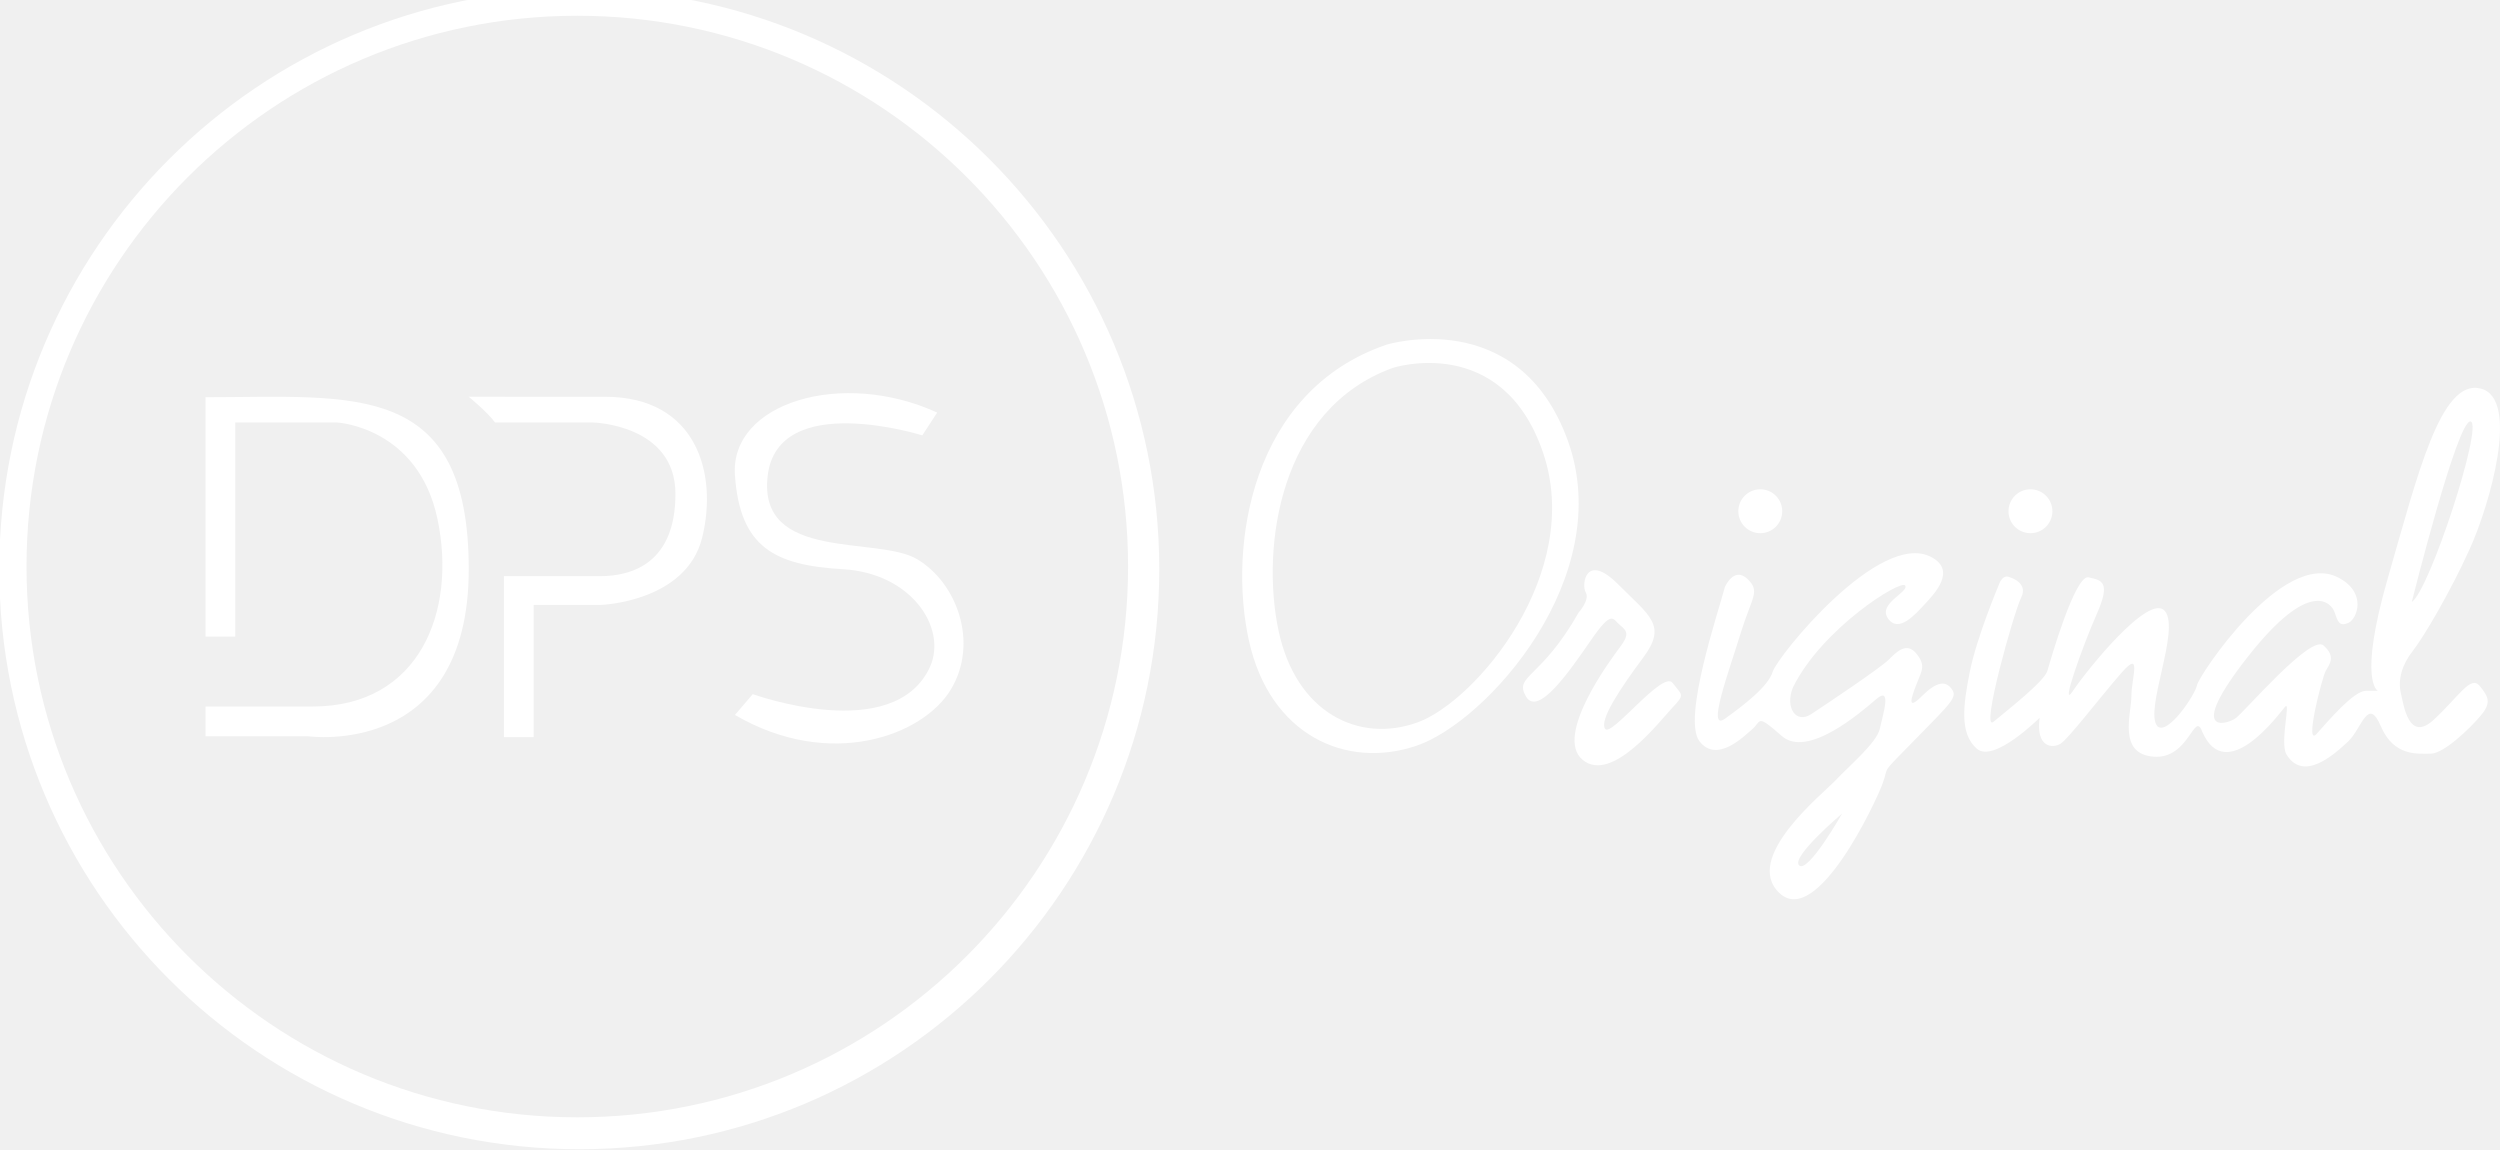
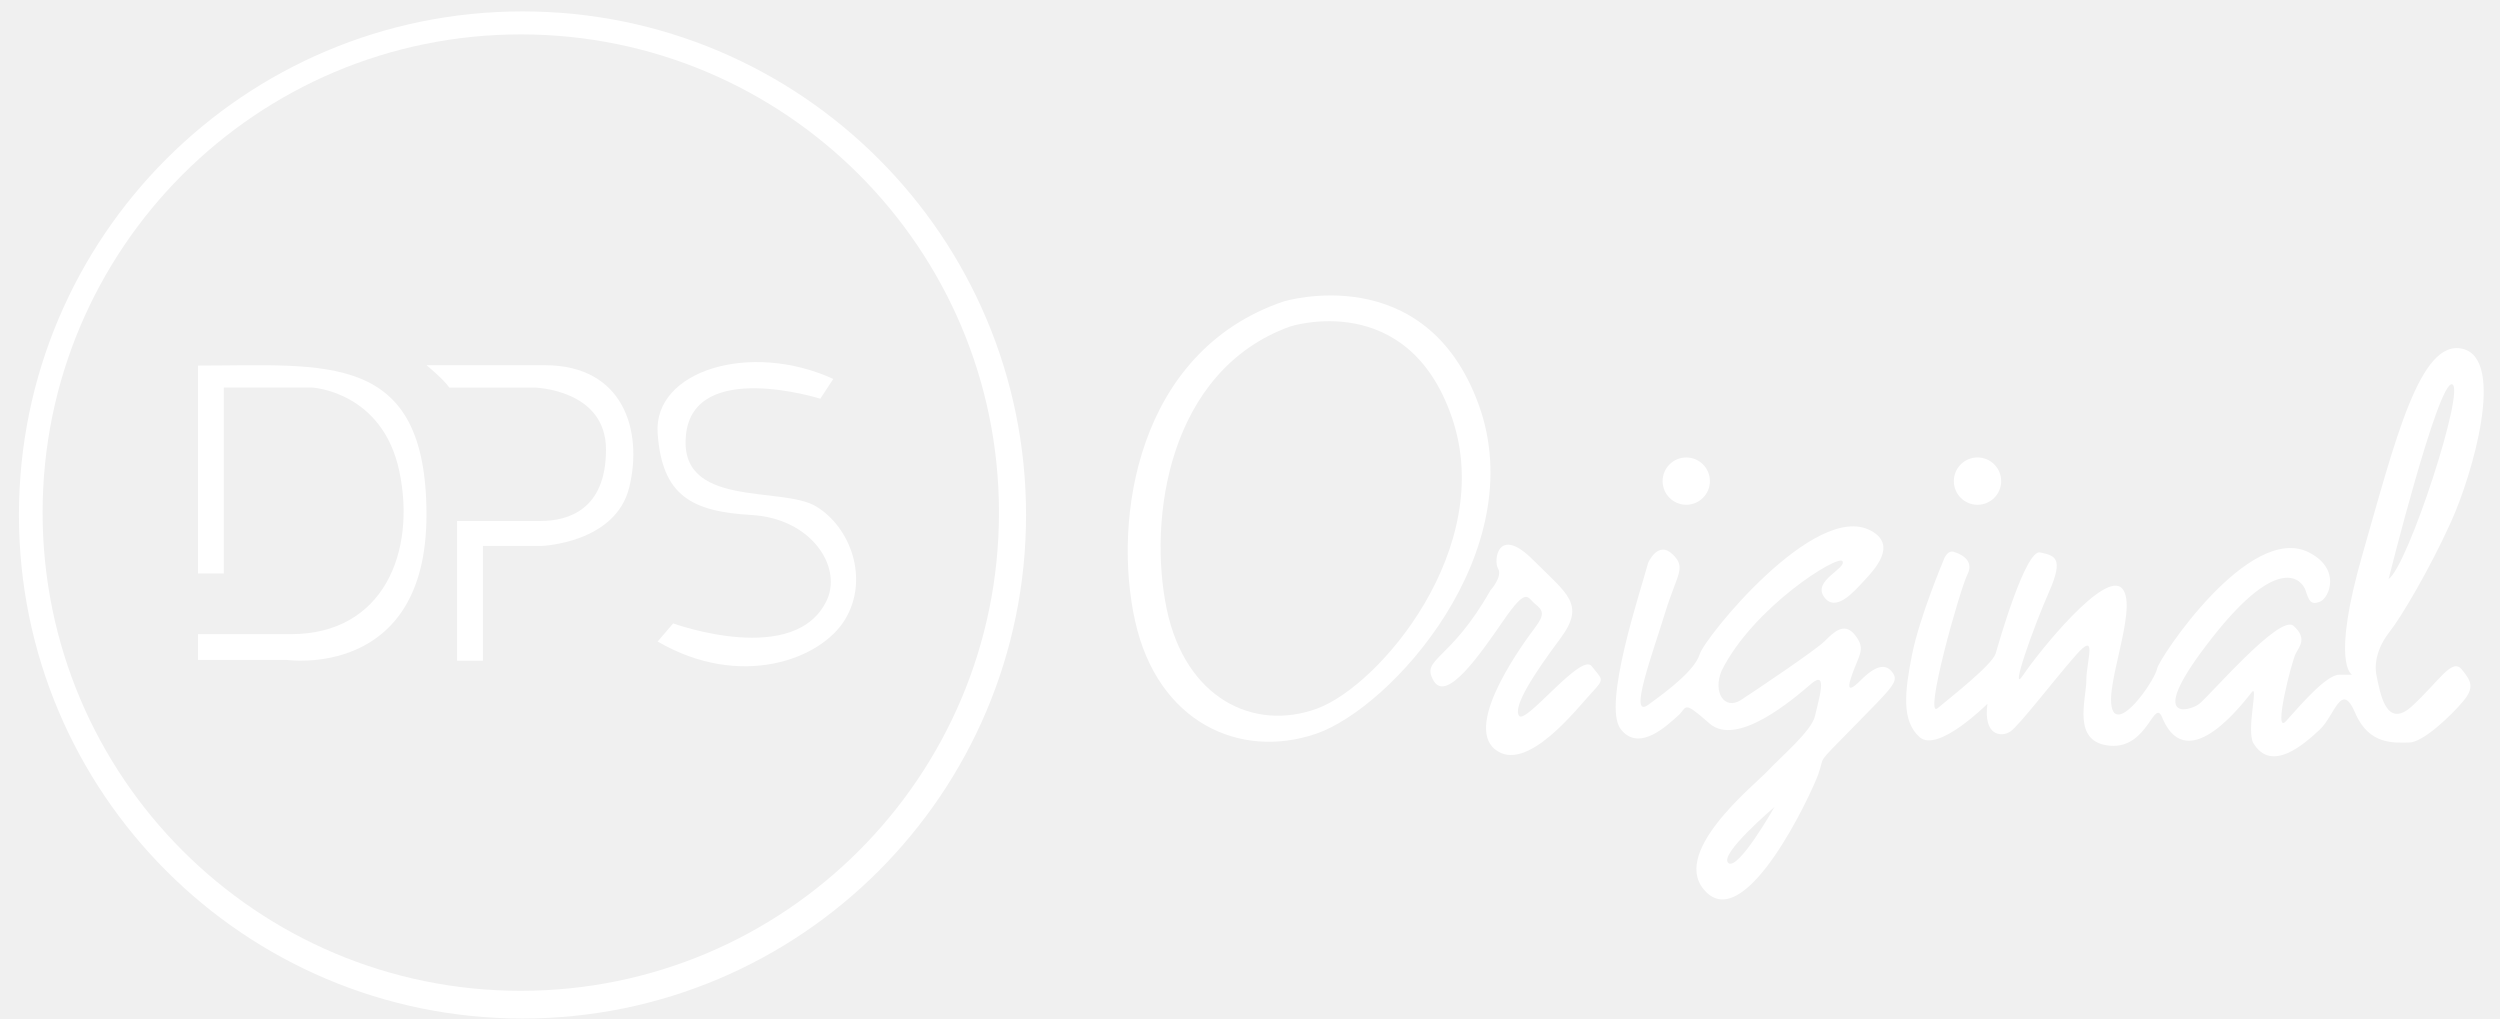
- <svg xmlns="http://www.w3.org/2000/svg" version="1.1" x="0px" y="0px" width="480.271px" height="220.774px" viewBox="0 0 480.271 220.774" enable-background="new 0 0 480.271 220.774" xml:space="preserve">
-   <g id="Layer_2" display="none">
-     <radialGradient id="SVGID_1_" cx="403.226" cy="291.57" r="363.663" gradientTransform="matrix(1.0005 0 0 1.0005 -7.8936 12.8336)" gradientUnits="userSpaceOnUse">
-       <stop offset="0" style="stop-color:#26405E" />
-       <stop offset="1" style="stop-color:#181F2E" />
-     </radialGradient>
-     <rect x="-9.651" y="-9.949" display="inline" fill="url(#SVGID_1_)" width="810.369" height="628.999" />
-   </g>
-   <g id="Layer_3" display="none">
- </g>
-   <g id="Healthcare" display="none">
- </g>
-   <g id="Our_Work" display="none">
- </g>
-   <g id="LOGO">
+ <svg xmlns="http://www.w3.org/2000/svg" version="1.1" id="Layer_1" x="0px" y="0px" width="95.356px" height="38.849px" viewBox="0 0 95.356 38.849" enable-background="new 0 0 95.356 38.849" xml:space="preserve">
+   <g>
    <g>
      <g>
-         <g>
-           <path fill="#FFFFFF" d="M111.285-2.07C49.748-2.07-0.137,47.814-0.137,109.352s49.885,111.423,111.422,111.423      c61.536,0,111.42-49.886,111.42-111.423S172.82-2.07,111.285-2.07z M110.904,214.646c-58.437,0-105.81-47.373-105.81-105.81      S52.467,3.027,110.904,3.027S216.712,50.4,216.712,108.837S169.341,214.646,110.904,214.646z" />
-           <path fill="#FFFFFF" d="M39.483,135.729v5.714h19.712c0,0,30.854,4.382,30.854-32.091S67.765,76.308,39.483,76.308      c0,45.994,0,45.994,0,45.994h5.714V81.164h19.569c0,0,15.569,0.857,19.283,18.568c3.714,17.713-3.428,35.996-23.997,35.996      H39.483z" />
-           <path fill="#FFFFFF" d="M90.048,76.222c0,0,3.714,3.038,5.047,4.942h18.855c0,0,15.808,0.381,15.808,13.713      s-8.381,15.808-14.475,15.808c-6.094,0-18.475,0-18.475,0v30.923h5.714v-25.4h12.951c0,0,16.38-0.57,19.426-12.95      c3.047-12.38-1.144-27.035-18.665-27.035S90.048,76.222,90.048,76.222z" />
-           <path fill="#FFFFFF" d="M180.039,79.26l-2.857,4.38c0,0-27.806-8.761-29.711,7.809c-1.905,16.569,21.139,11.427,28.758,15.998      s11.809,15.999,6.476,24.95c-5.333,8.95-23.235,15.615-41.519,4.951l3.428-4c0,0,27.234,9.904,34.09-5.332      c3.238-7.428-3.619-17.9-16.76-18.664c-13.142-0.762-19.806-4.189-20.759-18.094C140.233,77.354,161.755,70.88,180.039,79.26z" />
-         </g>
-         <g>
-           <path fill="#FFFFFF" d="M301.177,84.607c-9.487-26.162-34.787-18.4-34.787-18.4c-26.161,8.912-30.474,38.812-26.448,56.924      c4.023,18.113,18.687,24.725,32.198,20.125C285.653,138.656,310.665,110.77,301.177,84.607z M272.32,138.779      c-11.219,4.066-23.394-1.778-26.736-17.786c-3.34-16.009,0.239-42.435,21.963-50.312c0,0,21.006-6.861,28.883,16.262      C304.307,110.066,283.539,134.714,272.32,138.779z" />
-           <path fill="#FFFFFF" d="M303.273,117.669c0,0,2.217-2.443,1.354-3.881c-0.861-1.438,0-7.763,6.182-1.581      c6.181,6.181,9.487,7.906,4.888,14.087c-4.601,6.181-8.481,12.089-7.332,13.734c1.151,1.646,11.069-11.291,12.938-8.847      c1.869,2.443,2.444,2.156,0,4.743c-2.443,2.588-11.643,14.663-17.25,10.062c-5.605-4.601,5.464-19.406,7.188-21.706      s1.437-3.019,0-4.168c-1.438-1.15-1.438-3.163-5.606,2.875c-4.169,6.037-10.206,14.805-12.506,10.78      S296.027,130.463,303.273,117.669z" />
-           <path fill="#FFFFFF" d="M467.539,138.273c-4.791,4.408-5.75-2.684-6.324-5.175c-0.576-2.492,0.191-5.367,2.301-8.05      c2.107-2.684,7.09-11.117,10.924-19.55s9.773-28.941,2.107-30.858c-7.666-1.916-12.074,16.483-17.824,36.416      s-1.918,21.658-1.918,21.658s0,0-2.299,0c-2.301,0-6.996,5.51-9.439,8.241s1.006-10.78,1.725-12.075      c0.719-1.293,2.014-2.73-0.432-4.887c-2.443-2.156-15.094,12.649-16.818,13.943c-1.725,1.293-9.773,3.594,2.301-11.787      s16.1-10.206,16.674-8.481c0.576,1.725,0.863,2.731,2.588,2.013c1.727-0.719,3.738-5.894-2.012-8.783      c-10.637-5.333-26.736,18.989-27.025,20.714c-0.287,1.726-5.605,9.774-7.617,7.903c-2.588-3.021,4.455-18.541,1.438-22.135      c-3.02-3.593-15.094,11.5-17.682,15.381c-2.587,3.882,1.869-8.624,4.6-14.805c2.73-6.182,1.006-6.469-1.582-7.044      c-2.586-0.575-7.329,15.956-7.904,17.968c-0.575,2.013-7.763,7.619-10.351,9.775c-2.586,2.156,3.882-20.987,5.319-23.862      c1.438-2.874-2.156-3.881-2.156-3.881c-1.489-0.764-2.16,1.483-2.16,1.483s-4.217,9.967-5.56,16.676      c-1.342,6.707-1.915,11.883,1.343,14.758s12.074-5.941,12.074-5.941c-0.767,5.75,2.492,5.941,4.025,4.982      c1.531-0.959,7.666-9.008,11.691-13.607c4.023-4.6,1.916,0.957,1.916,4.408c0,3.449-2.684,11.117,4.217,11.691      c6.898,0.575,7.857-9.008,9.391-4.792c4.6,10.541,14.758-3.45,15.908-4.792c1.15-1.341-0.959,6.517,0.191,9.024      c3.26,5.573,9.201,0.177,11.883-2.315c2.684-2.491,3.834-8.816,6.326-2.973c2.49,5.844,7.092,5.273,9.582,5.273      s7.48-4.791,9.588-7.283c2.109-2.492,1.533-3.642-0.191-5.75C474.631,129.648,472.33,133.864,467.539,138.273z M474.627,80.965      c2.49,0.574-7.859,32.391-11.309,34.69C463.318,115.655,472.133,80.389,474.627,80.965z" />
-           <circle fill="#FFFFFF" cx="338.164" cy="98.215" r="4.217" />
-           <circle fill="#FFFFFF" cx="390.065" cy="98.215" r="4.217" />
-           <path fill="#FFFFFF" d="M374.918,132.332c-1.149-1.582-2.874-1.438-5.749,1.437s-2.013,0.288-1.006-2.3      c1.006-2.588,1.868-3.594,0-5.895c-1.869-2.299-3.737-0.43-5.319,1.15c-1.581,1.582-12.075,8.625-14.949,10.494      c-2.875,1.869-5.031-1.294-3.45-5.175c5.606-11.356,20.843-20.843,21.562-19.55c0.718,1.294-5.319,3.45-3.307,6.324      c2.012,2.875,5.175-0.718,7.044-2.73c1.868-2.012,6.181-6.469,1.293-9.057c-9.918-5.318-29.611,19.119-30.475,21.994      c-0.861,2.875-5.605,6.469-9.199,9.056c-3.593,2.587,0.862-9.344,3.019-16.388c2.156-7.043,3.881-8.049,1.294-10.492      c-2.588-2.444-4.312,1.58-4.312,1.58c-1.293,4.888-8.193,25.3-4.888,29.612c3.307,4.312,8.481-0.862,10.206-2.365      s0.719-2.954,5.606,1.358s14.949-4.312,18.112-7.043c3.162-2.731,1.294,3.019,0.719,5.685c-0.575,2.667-6.038,7.253-8.453,9.84      c-2.416,2.588-17.997,14.95-10.809,21.706c7.187,6.756,18.543-17.537,19.837-21.119c1.293-3.58-0.72-1.306,6.324-8.492      C375.063,134.775,376.07,133.912,374.918,132.332z M345.643,166.256c-1.725-1.535,8.241-9.967,8.241-9.967      S347.368,167.789,345.643,166.256z" />
-         </g>
+         <path fill="#FFFFFF" d="M19.929,0.435c-10.607,0-19.207,8.598-19.207,19.207c0,10.607,8.6,19.207,19.207,19.207     c10.608,0,19.207-8.6,19.207-19.207C39.136,9.032,30.538,0.435,19.929,0.435z M19.865,37.792c-10.074,0-18.24-8.166-18.24-18.24     c0-10.072,8.166-18.24,18.24-18.24c10.072,0,18.238,8.168,18.238,18.24C38.103,29.626,29.937,37.792,19.865,37.792z" />
+         <path fill="#FFFFFF" d="M7.552,24.188v0.984h3.398c0,0,5.317,0.756,5.317-5.531s-3.841-5.697-8.716-5.697c0,7.93,0,7.93,0,7.93     h0.985v-7.092h3.372c0,0,2.686,0.146,3.325,3.201c0.64,3.053-0.591,6.205-4.137,6.205H7.552z" />
+         <path fill="#FFFFFF" d="M16.268,13.929c0,0,0.641,0.525,0.871,0.854h3.25c0,0,2.725,0.064,2.725,2.365     c0,2.297-1.444,2.723-2.495,2.723s-3.185,0-3.185,0v5.332h0.985v-4.379h2.232c0,0,2.824-0.1,3.349-2.232     s-0.196-4.662-3.218-4.662C17.762,13.929,16.268,13.929,16.268,13.929z" />
+         <path fill="#FFFFFF" d="M31.782,14.454l-0.493,0.754c0,0-4.793-1.51-5.121,1.348c-0.328,2.855,3.644,1.969,4.957,2.758     c1.313,0.787,2.036,2.758,1.116,4.301c-0.919,1.543-4.005,2.691-7.157,0.854l0.592-0.691c0,0,4.694,1.709,5.876-0.918     c0.559-1.279-0.623-3.086-2.889-3.217s-3.414-0.723-3.579-3.119C24.919,14.126,28.629,13.009,31.782,14.454z" />
+       </g>
+       <g>
+         <path fill="#FFFFFF" d="M56.402,15.438c-2.031-5.6-7.447-3.938-7.447-3.938c-5.6,1.906-6.523,8.307-5.661,12.182     c0.861,3.879,3.999,5.293,6.892,4.309C53.078,27.009,58.432,21.038,56.402,15.438z M50.223,27.032     c-2.4,0.871-5.007-0.381-5.723-3.807c-0.714-3.426,0.053-9.082,4.701-10.77c0,0,4.498-1.467,6.183,3.482     C57.072,20.888,52.625,26.163,50.223,27.032z" />
+         <path fill="#FFFFFF" d="M56.85,22.515c0,0,0.475-0.521,0.289-0.83c-0.184-0.309,0-1.662,1.324-0.34     c1.322,1.324,2.031,1.693,1.047,3.016c-0.986,1.324-1.816,2.588-1.57,2.941c0.246,0.352,2.369-2.418,2.77-1.895     s0.521,0.461,0,1.016c-0.523,0.553-2.492,3.137-3.693,2.154c-1.201-0.986,1.17-4.154,1.539-4.646     c0.369-0.494,0.309-0.646,0-0.893c-0.307-0.246-0.307-0.676-1.201,0.615c-0.891,1.293-2.184,3.17-2.676,2.309     C54.186,25.099,55.299,25.253,56.85,22.515z" />
+         <path fill="#FFFFFF" d="M92.01,26.925c-1.023,0.945-1.232-0.574-1.354-1.107c-0.123-0.533,0.041-1.148,0.492-1.723     s1.52-2.379,2.338-4.184c0.82-1.807,2.094-6.195,0.451-6.605c-1.639-0.41-2.584,3.527-3.814,7.795     c-1.23,4.264-0.41,4.635-0.41,4.635s0,0-0.492,0s-1.498,1.18-2.021,1.764c-0.521,0.586,0.215-2.307,0.371-2.584     c0.152-0.277,0.43-0.584-0.094-1.047c-0.523-0.461-3.23,2.709-3.6,2.984c-0.369,0.277-2.092,0.77,0.494-2.521     c2.582-3.293,3.443-2.186,3.568-1.816c0.123,0.369,0.184,0.584,0.553,0.432c0.369-0.154,0.801-1.262-0.43-1.881     c-2.277-1.143-5.723,4.064-5.785,4.434s-1.201,2.092-1.631,1.693c-0.555-0.648,0.953-3.971,0.307-4.738     c-0.646-0.77-3.23,2.461-3.783,3.291c-0.555,0.832,0.4-1.848,0.984-3.168c0.584-1.322,0.215-1.385-0.338-1.508     c-0.555-0.123-1.57,3.414-1.693,3.846c-0.123,0.43-1.66,1.631-2.215,2.094c-0.553,0.461,0.83-4.494,1.139-5.109     c0.307-0.615-0.463-0.83-0.463-0.83c-0.318-0.164-0.461,0.316-0.461,0.316s-0.902,2.135-1.191,3.57     c-0.285,1.436-0.408,2.543,0.289,3.16c0.697,0.613,2.584-1.273,2.584-1.273c-0.164,1.23,0.533,1.273,0.861,1.066     c0.33-0.205,1.641-1.928,2.504-2.912c0.861-0.984,0.408,0.203,0.408,0.943c0,0.738-0.572,2.379,0.904,2.502     s1.68-1.928,2.01-1.025c0.984,2.256,3.158-0.738,3.404-1.025c0.246-0.289-0.205,1.395,0.041,1.932     c0.697,1.193,1.969,0.037,2.543-0.496c0.576-0.533,0.822-1.887,1.354-0.635c0.533,1.25,1.52,1.127,2.051,1.127     c0.535,0,1.602-1.025,2.053-1.559s0.33-0.779-0.041-1.23C93.527,25.079,93.035,25.981,92.01,26.925z M93.527,14.657     c0.533,0.123-1.682,6.934-2.42,7.428C91.107,22.085,92.994,14.536,93.527,14.657z" />
+         <circle fill="#FFFFFF" cx="64.318" cy="18.351" r="0.902" />
+         <circle fill="#FFFFFF" cx="75.427" cy="18.351" r="0.903" />
+         <path fill="#FFFFFF" d="M72.186,25.653c-0.246-0.34-0.615-0.309-1.23,0.309c-0.617,0.615-0.43,0.061-0.215-0.492     c0.215-0.555,0.4-0.771,0-1.264c-0.402-0.492-0.801-0.092-1.141,0.246c-0.338,0.34-2.584,1.848-3.197,2.248     c-0.617,0.398-1.08-0.277-0.74-1.109c1.201-2.43,4.461-4.461,4.615-4.184s-1.139,0.738-0.709,1.354     c0.432,0.615,1.109-0.154,1.508-0.584c0.402-0.43,1.324-1.385,0.277-1.939c-2.123-1.137-6.338,4.094-6.521,4.709     c-0.186,0.613-1.201,1.385-1.969,1.938c-0.77,0.555,0.184-2,0.646-3.508c0.461-1.508,0.83-1.723,0.275-2.246     c-0.555-0.521-0.922,0.34-0.922,0.34c-0.277,1.045-1.754,5.414-1.047,6.338c0.709,0.922,1.814-0.186,2.184-0.506     c0.369-0.322,0.154-0.633,1.201,0.289c1.045,0.924,3.199-0.922,3.877-1.506c0.676-0.586,0.275,0.645,0.152,1.217     c-0.121,0.57-1.291,1.551-1.809,2.105c-0.516,0.553-3.852,3.199-2.314,4.646c1.541,1.445,3.971-3.756,4.246-4.521     c0.277-0.768-0.154-0.279,1.355-1.818C72.217,26.177,72.432,25.991,72.186,25.653z M65.92,32.915     c-0.369-0.328,1.764-2.135,1.764-2.135S66.289,33.243,65.92,32.915z" />
      </g>
    </g>
  </g>
-   <g id="Layer_8">
+   <g>
</g>
-   <g id="_x31__-_SOON" display="none">
+   <g>
</g>
-   <g id="COMING_SOON_2" display="none">
+   <g>
+ </g>
+   <g>
+ </g>
+   <g>
+ </g>
+   <g>
</g>
</svg>
